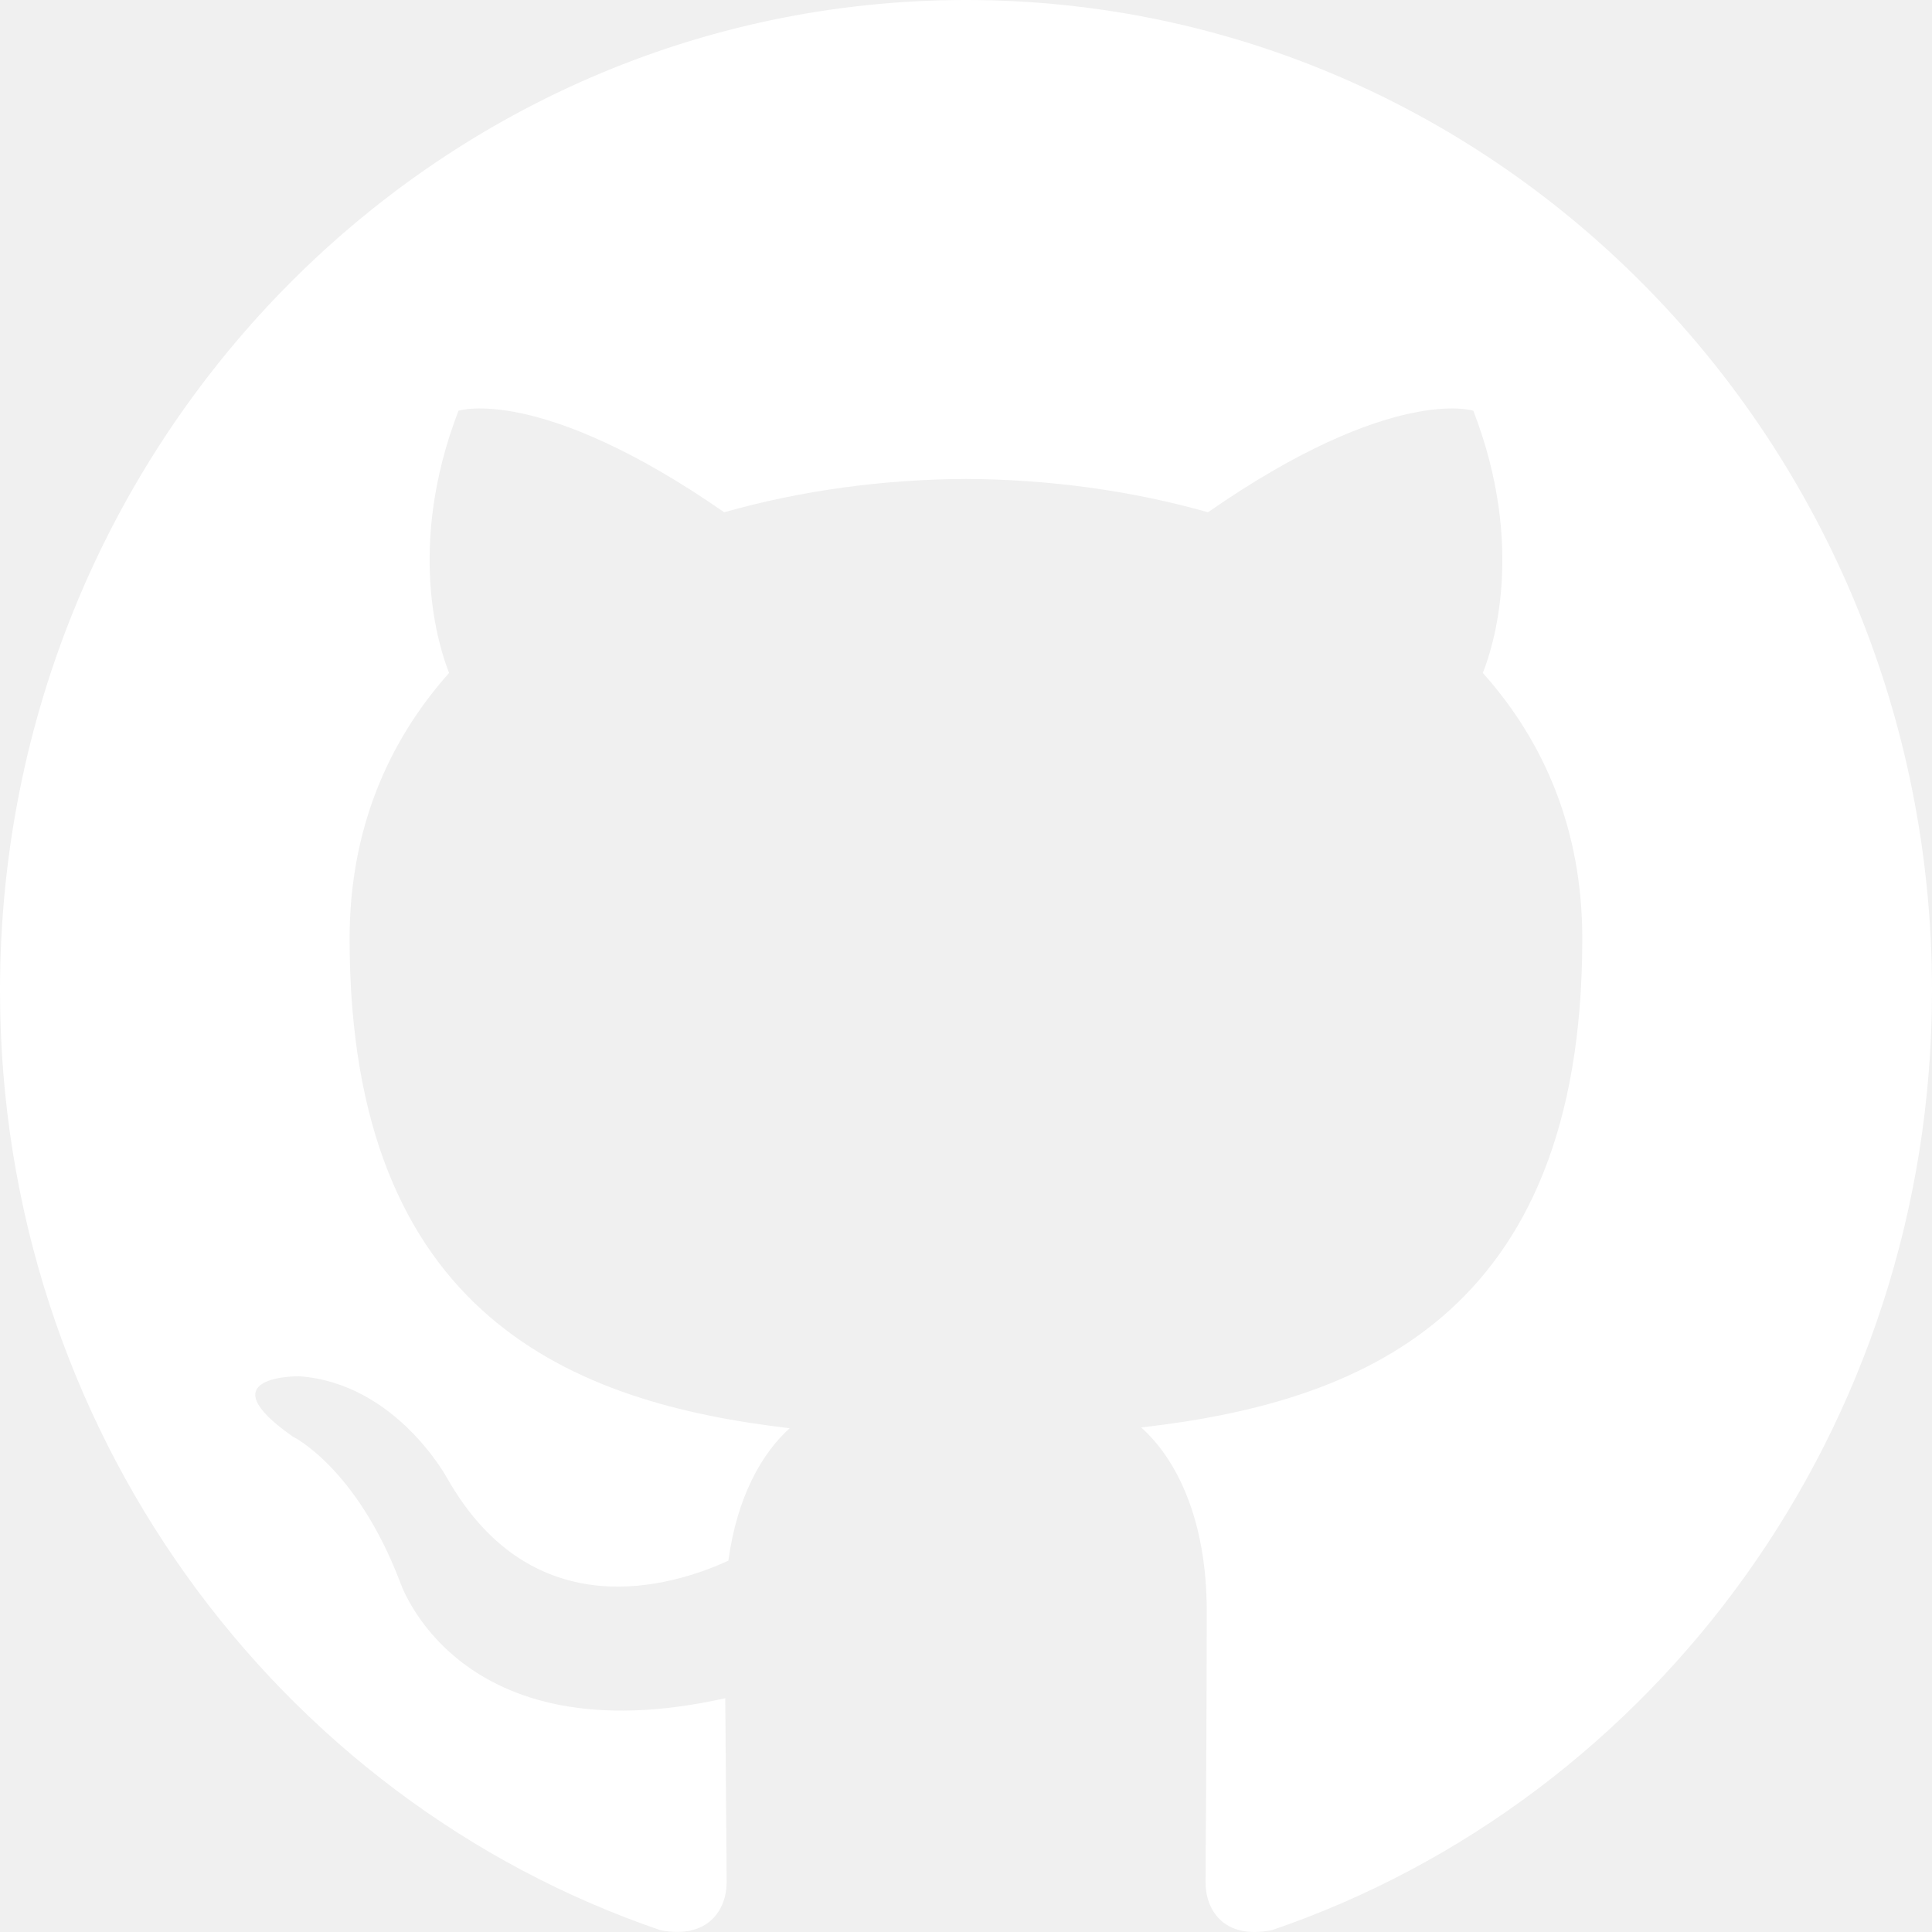
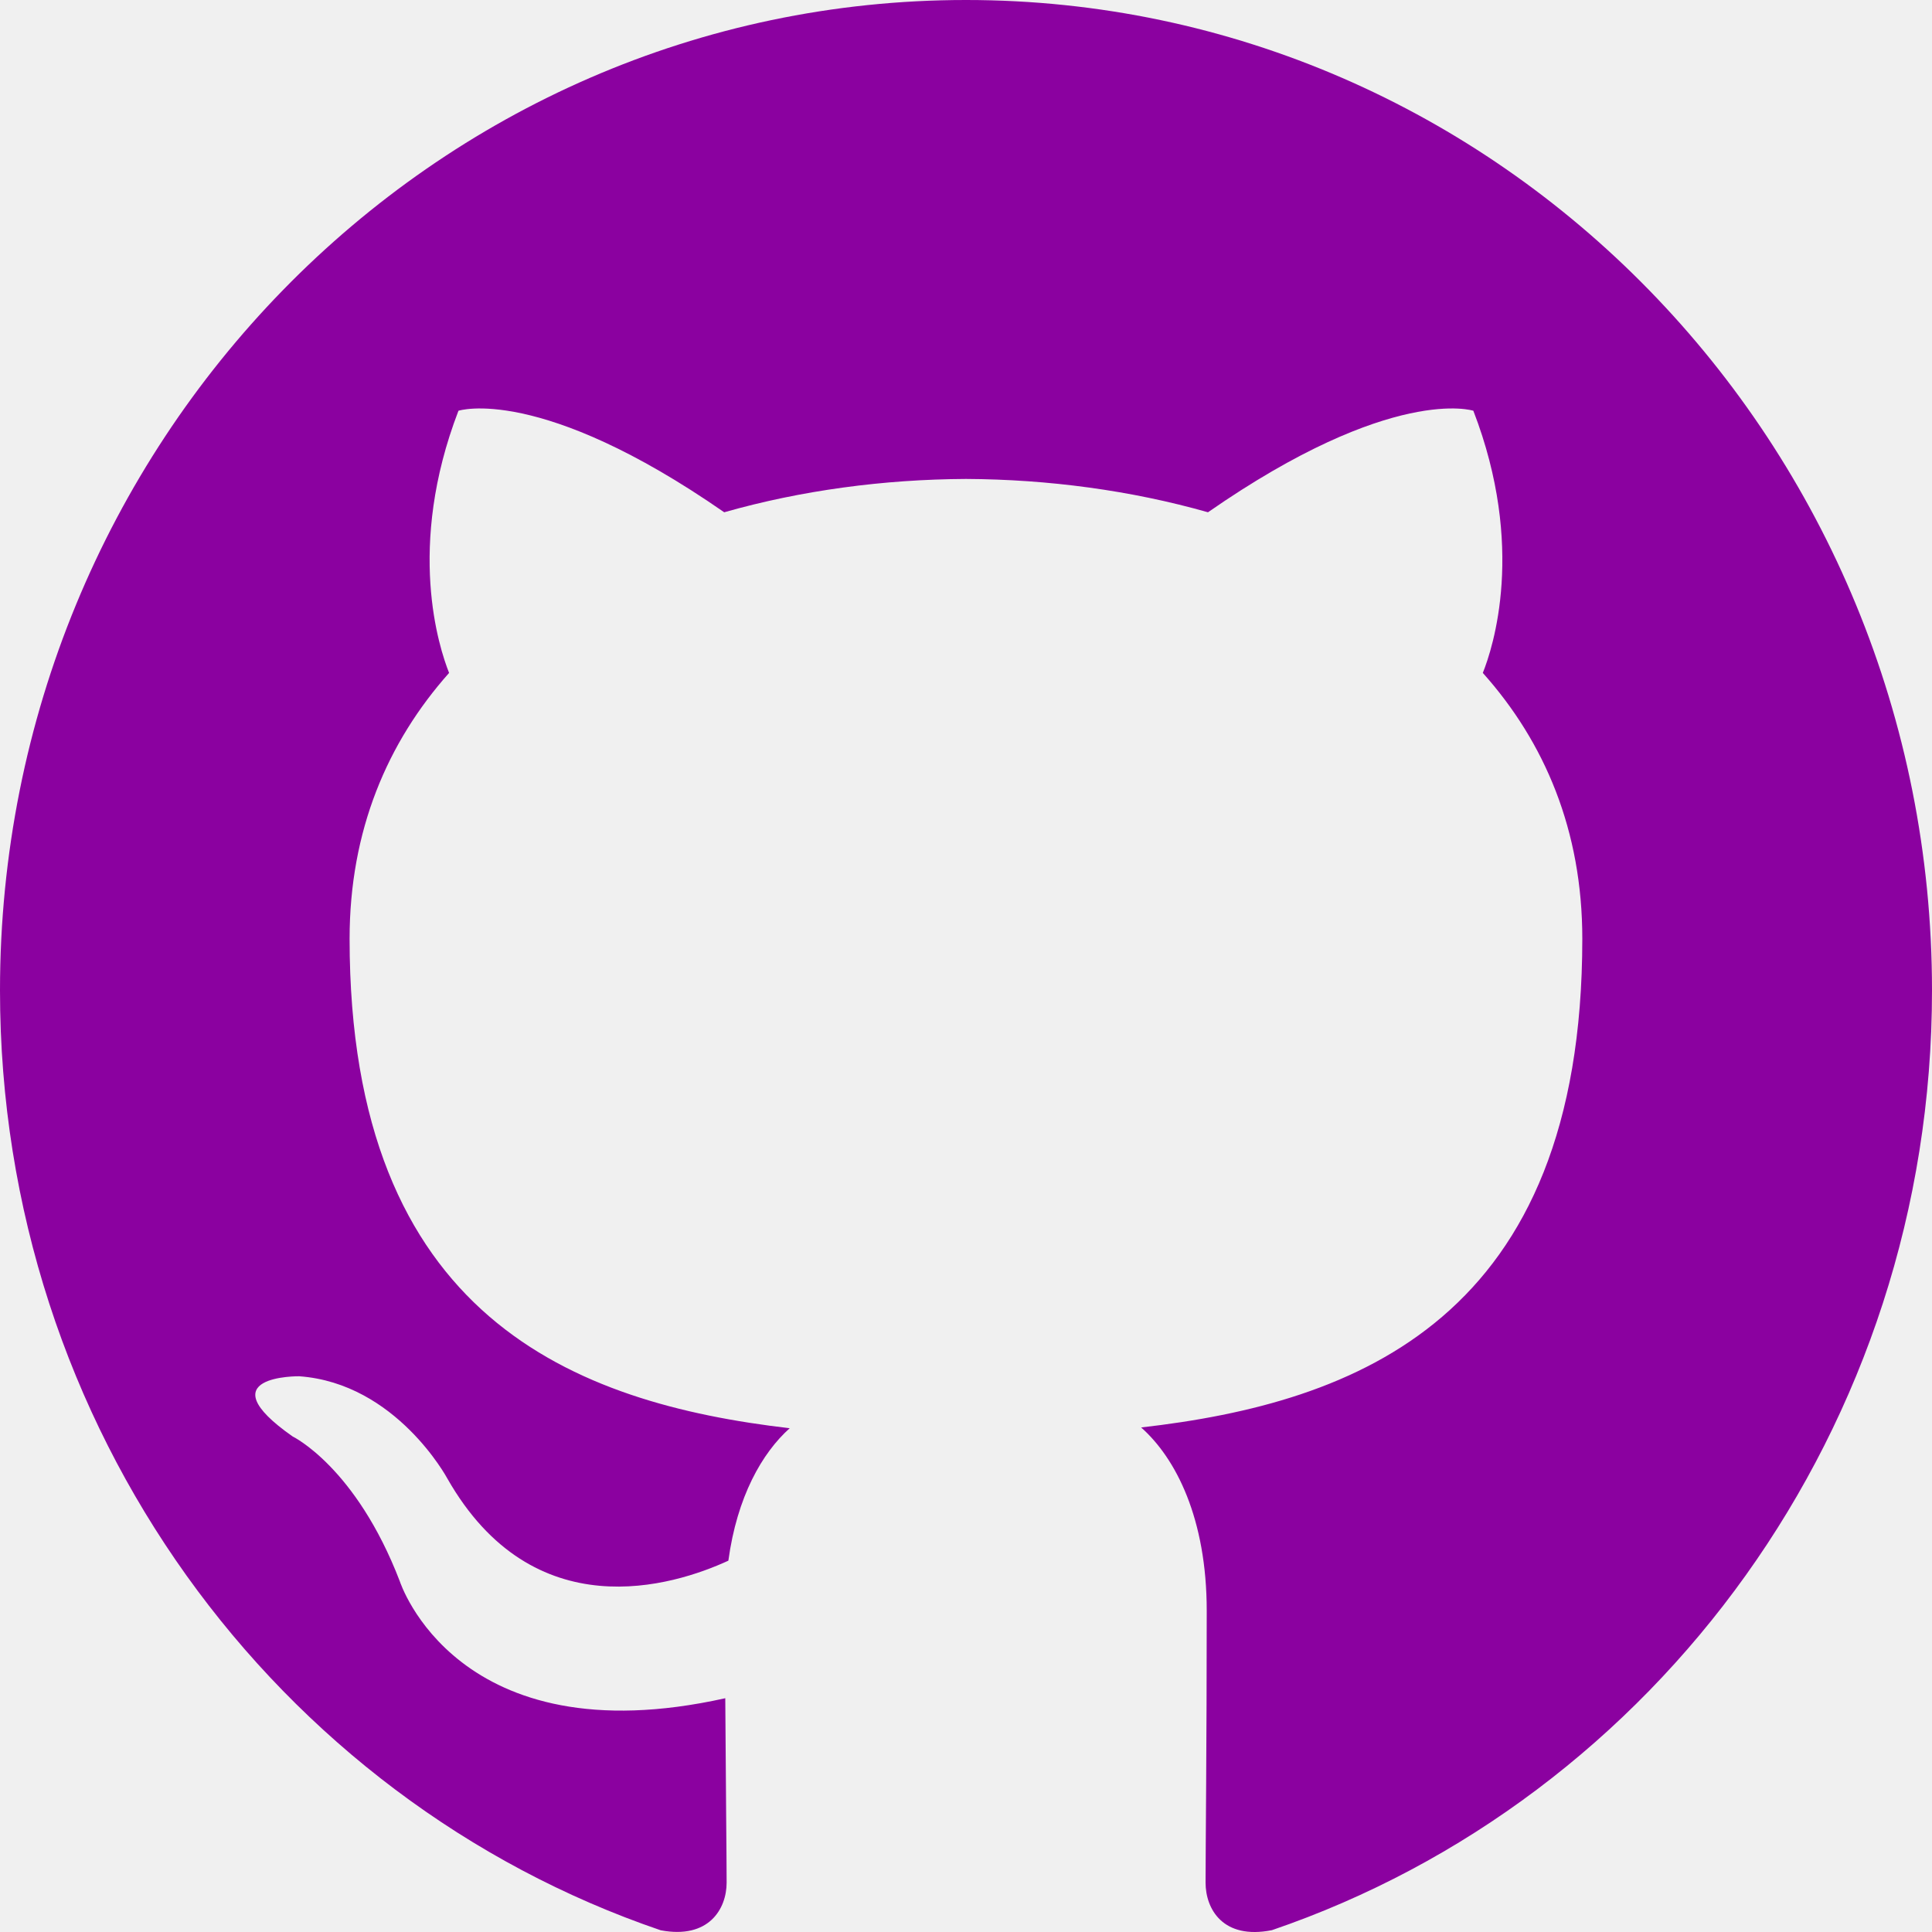
- <svg xmlns="http://www.w3.org/2000/svg" width="800px" height="800px" viewBox="0 0 20 20" version="1.1" fill="#ffffff">
+ <svg xmlns="http://www.w3.org/2000/svg" width="800px" height="800px" viewBox="0 0 20 20" version="1.1" fill="#000000">
  <g id="SVGRepo_bgCarrier" stroke-width="0" />
  <g id="SVGRepo_tracerCarrier" stroke-linecap="round" stroke-linejoin="round" />
  <g id="SVGRepo_iconCarrier">
    <defs> </defs>
    <g id="Page-1" stroke="none" stroke-width="1" fill="none" fill-rule="evenodd">
-       <g id="Dribbble-Light-Preview" transform="translate(-140, -7559)" fill="#ffffff">
+       <g id="Dribbble-Light-Preview" transform="translate(-140, -7559)" fill="#8B01A0">
        <g id="icons" transform="translate(56, 160)">
-           <path d="M94,7399 C99.523,7399 104,7403.59 104,7409.253 C104,7413.782 101.138,7417.624 97.167,7418.981 C96.66,7419.082 96.48,7418.762 96.48,7418.489 C96.48,7418.151 96.492,7417.047 96.492,7415.675 C96.492,7414.719 96.172,7414.095 95.813,7413.777 C98.04,7413.523 100.38,7412.656 100.38,7408.718 C100.38,7407.598 99.992,7406.684 99.35,7405.966 C99.454,7405.707 99.797,7404.664 99.252,7403.252 C99.252,7403.252 98.414,7402.977 96.505,7404.303 C95.706,7404.076 94.85,7403.962 94,7403.958 C93.15,7403.962 92.295,7404.076 91.497,7404.303 C89.586,7402.977 88.746,7403.252 88.746,7403.252 C88.203,7404.664 88.546,7405.707 88.649,7405.966 C88.01,7406.684 87.619,7407.598 87.619,7408.718 C87.619,7412.646 89.954,7413.526 92.175,7413.785 C91.889,7414.041 91.63,7414.493 91.54,7415.156 C90.97,7415.418 89.522,7415.871 88.63,7414.304 C88.63,7414.304 88.101,7413.319 87.097,7413.247 C87.097,7413.247 86.122,7413.234 87.029,7413.87 C87.029,7413.87 87.684,7414.185 88.139,7415.37 C88.139,7415.37 88.726,7417.2 91.508,7416.58 C91.513,7417.437 91.522,7418.245 91.522,7418.489 C91.522,7418.76 91.338,7419.077 90.839,7418.982 C86.865,7417.627 84,7413.783 84,7409.253 C84,7403.59 88.478,7399 94,7399" id="github-[#114422]"> </path>
+           <path d="M94,7399 C99.523,7399 104,7403.59 104,7409.253 C104,7413.782 101.138,7417.624 97.167,7418.981 C96.66,7419.082 96.48,7418.762 96.48,7418.489 C96.48,7418.151 96.492,7417.047 96.492,7415.675 C96.492,7414.719 96.172,7414.095 95.813,7413.777 C98.04,7413.523 100.38,7412.656 100.38,7408.718 C100.38,7407.598 99.992,7406.684 99.35,7405.966 C99.454,7405.707 99.797,7404.664 99.252,7403.252 C99.252,7403.252 98.414,7402.977 96.505,7404.303 C95.706,7404.076 94.85,7403.962 94,7403.958 C93.15,7403.962 92.295,7404.076 91.497,7404.303 C89.586,7402.977 88.746,7403.252 88.746,7403.252 C88.203,7404.664 88.546,7405.707 88.649,7405.966 C88.01,7406.684 87.619,7407.598 87.619,7408.718 C87.619,7412.646 89.954,7413.526 92.175,7413.785 C91.889,7414.041 91.63,7414.493 91.54,7415.156 C90.97,7415.418 89.522,7415.871 88.63,7414.304 C88.63,7414.304 88.101,7413.319 87.097,7413.247 C87.097,7413.247 86.122,7413.234 87.029,7413.87 C87.029,7413.87 87.684,7414.185 88.139,7415.37 C88.139,7415.37 88.726,7417.2 91.508,7416.58 C91.513,7417.437 91.522,7418.245 91.522,7418.489 C91.522,7418.76 91.338,7419.077 90.839,7418.982 C86.865,7417.627 84,7413.783 84,7409.253 C84,7403.59 88.478,7399 94,7399" id="github-[#8B01A0142]"> </path>
        </g>
      </g>
    </g>
  </g>
</svg>
